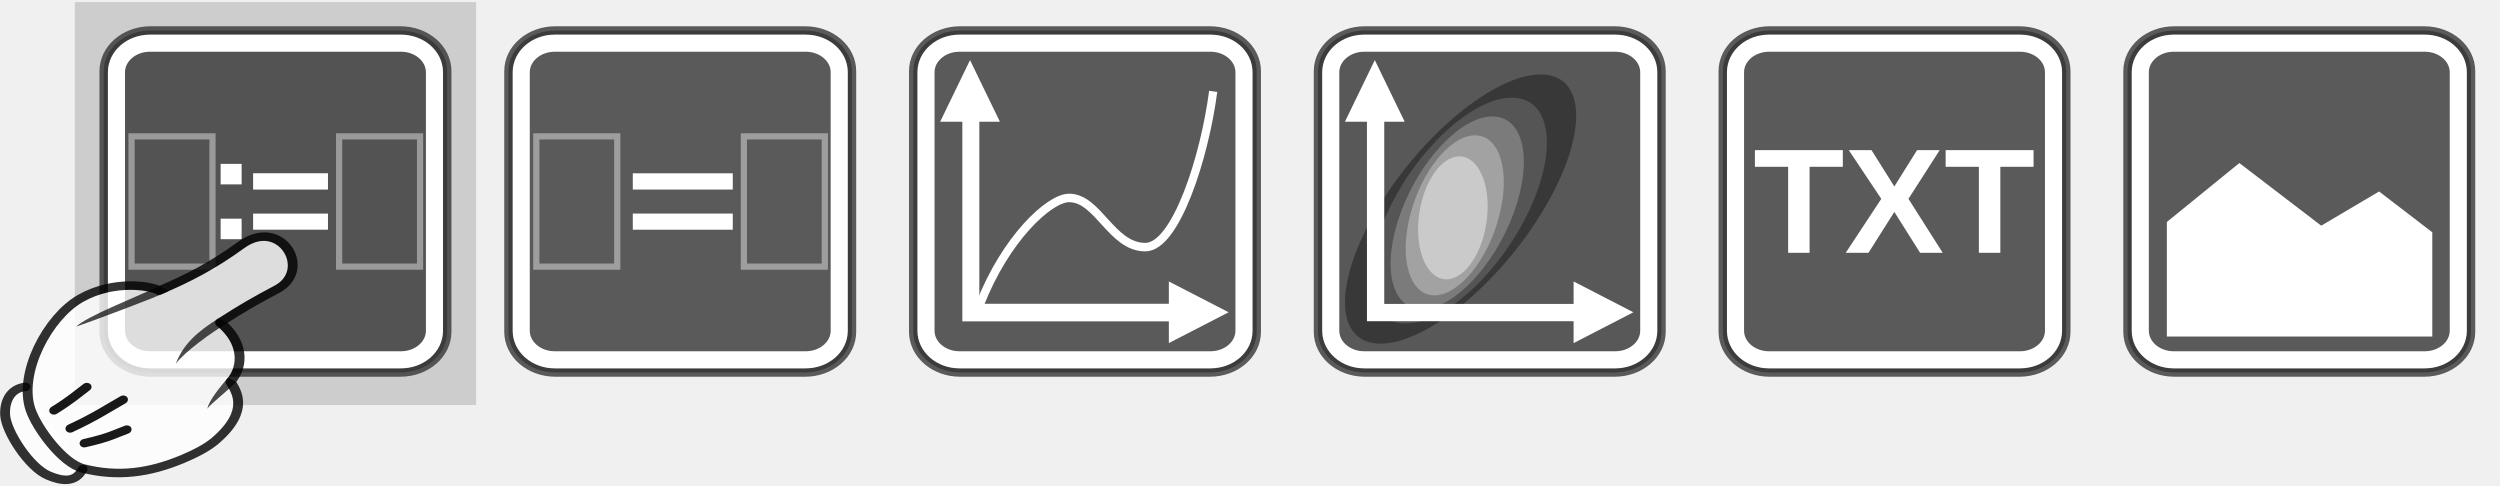
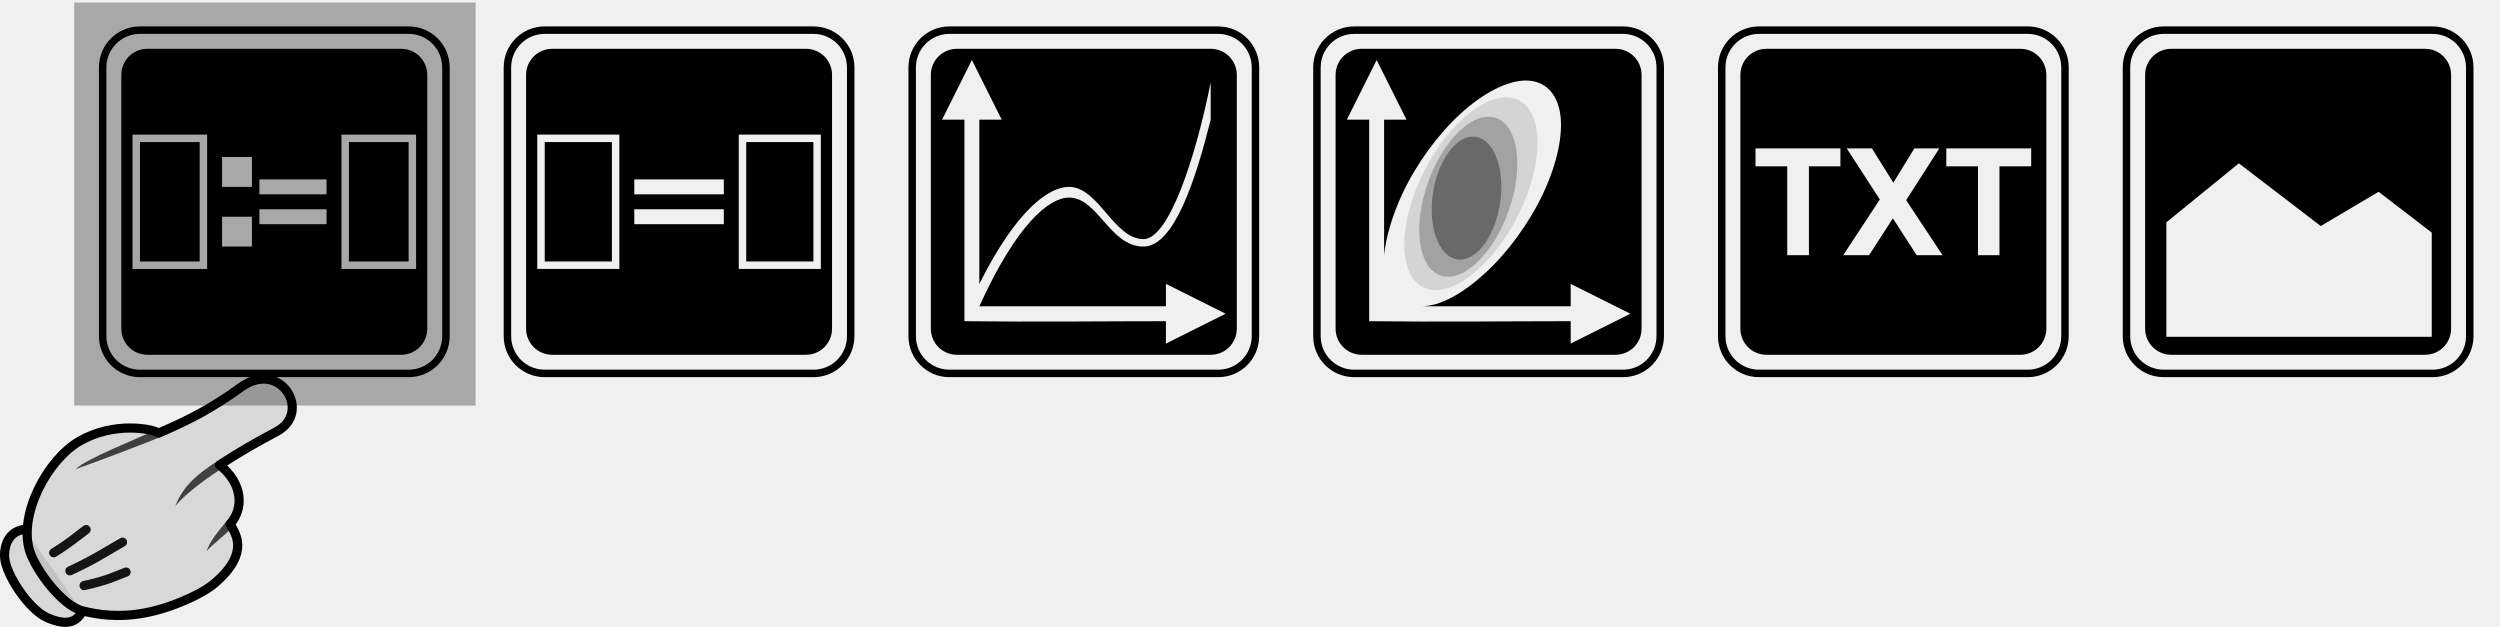
- <svg xmlns="http://www.w3.org/2000/svg" version="1.1" width="335" height="65" id="svg11300">
+ <svg xmlns="http://www.w3.org/2000/svg" version="1.1" width="335" height="84" id="svg11300">
  <defs id="defs3" />
-   <rect width="53.779" height="54" rx="0" ry="0" x="10.022" y="0.281" id="rect3644" style="fill:#cdcdcd;fill-opacity:1;stroke:none" />
-   <g transform="translate(12.83047,1.000721)" id="g3139">
-     <rect width="46.014" height="45.816" rx="6.265" ry="5.442" x="1.074" y="3.092" id="rect11518" style="color:#000000;fill:#353535;fill-opacity:0.8;fill-rule:evenodd;stroke:#353535;stroke-width:1.146;stroke-linejoin:bevel;stroke-miterlimit:10;stroke-opacity:0.8" />
-     <rect width="42.613" height="42.43" rx="4.487" ry="3.898" x="2.775" y="4.785" id="rect11528" style="color:#000000;fill:none;stroke:#ffffff;stroke-width:2.292;stroke-linejoin:bevel;stroke-miterlimit:10" />
-     <text x="14.814" y="31.049" id="text3080" xml:space="preserve" style="font-size:20px;font-style:normal;font-variant:normal;font-weight:bold;font-stretch:normal;text-align:start;line-height:125%;writing-mode:lr-tb;text-anchor:start;fill:#ffffff;fill-opacity:1;stroke:none;font-family:Arial;-inkscape-font-specification:Arial Bold">
-       <tspan x="14.814" y="31.049" id="tspan3082">:</tspan>
-     </text>
-     <text x="20.258" y="32.621" id="text3080-5" xml:space="preserve" style="font-size:20px;font-style:normal;font-variant:normal;font-weight:bold;font-stretch:normal;text-align:start;line-height:125%;writing-mode:lr-tb;text-anchor:start;fill:#ffffff;fill-opacity:1;stroke:none;font-family:Arial;-inkscape-font-specification:Arial Bold">
-       <tspan x="20.258" y="32.621" id="tspan3082-6">=</tspan>
-     </text>
-     <rect width="10.846" height="17.456" rx="5.034" ry="0" x="4.797" y="17.272" id="rect3926" style="opacity:0.9;fill:none;stroke:#ffffff;stroke-width:0.832;stroke-linecap:round;stroke-linejoin:miter;stroke-miterlimit:4;stroke-opacity:0.456;stroke-dasharray:none;stroke-dashoffset:0" />
-     <rect width="10.846" height="17.456" rx="5.034" ry="0" x="32.611" y="17.272" id="rect3926-3" style="opacity:0.9;fill:none;stroke:#ffffff;stroke-width:0.832;stroke-linecap:round;stroke-linejoin:miter;stroke-miterlimit:4;stroke-opacity:0.456;stroke-dasharray:none;stroke-dashoffset:0" />
+   <rect width="53.779" height="54" rx="0" ry="0" x="9.947" y="0.339" id="rect3644" style="fill:#000000;fill-opacity:0.302;stroke:none" />
+   <g transform="translate(12.75626,3.039916)" id="g11">
+     <path d="M 7,3.5 C 5.061,3.5 3.5,5.061 3.5,7 v 34 c 0,1.939 1.561,3.5 3.5,3.5 h 34 c 1.939,0 3.5,-1.561 3.5,-3.5 V 7 C 44.5,5.061 42.939,3.5 41,3.5 Z M 5,15 H 15 V 33 H 5 Z m 28,0 H 43 V 33 H 33 Z M 6,16 v 16 h 8 V 16 Z m 28,0 v 16 h 8 V 16 Z m -17,2 h 4 v 4 h -4 z m 5,3 h 9 v 2 h -9 z m 0,4 h 9 v 2 h -9 z m -5,1 h 4 v 4 h -4 z" id="rect11528-8-6" style="color:#000000;fill:#000000;fill-opacity:1;stroke:none" />
+     <path d="M 6,0.5 C 2.953,0.5 0.5,2.953 0.5,6 v 36 c 0,3.047 2.453,5.5 5.5,5.5 h 36 c 3.047,0 5.5,-2.453 5.5,-5.5 V 6 C 47.5,2.953 45.047,0.5 42,0.5 Z m 0,1 h 36 c 2.493,0 4.5,2.007 4.5,4.5 v 36 c 0,2.493 -2.007,4.5 -4.5,4.5 H 6 C 3.507,46.5 1.5,44.493 1.5,42 V 6 C 1.5,3.507 3.507,1.5 6,1.5 Z" id="rect11518-1" style="color:#000000;fill:#000000;fill-opacity:1;fill-rule:evenodd;stroke:none" />
  </g>
-   <g transform="translate(67.06875,3.000721)" id="g3149">
-     <rect width="46.014" height="45.816" rx="6.265" ry="5.442" x="1.074" y="1.092" id="rect11518-9" style="color:#000000;fill:#353535;fill-opacity:0.8;fill-rule:evenodd;stroke:#353535;stroke-width:1.146;stroke-linejoin:bevel;stroke-miterlimit:10;stroke-opacity:0.8" />
-     <rect width="42.613" height="42.43" rx="4.487" ry="3.898" x="2.775" y="2.785" id="rect11528-9" style="color:#000000;fill:none;stroke:#ffffff;stroke-width:2.292;stroke-linejoin:bevel;stroke-miterlimit:10" />
-     <text x="14.386" y="35.384" transform="scale(1.155537,0.8653985)" id="text3080-5-3" xml:space="preserve" style="font-size:23.111px;font-style:normal;font-variant:normal;font-weight:bold;font-stretch:normal;text-align:start;line-height:125%;writing-mode:lr-tb;text-anchor:start;fill:#ffffff;fill-opacity:1;stroke:none;font-family:Arial;-inkscape-font-specification:Arial Bold">
-       <tspan x="14.386" y="35.384" id="tspan3082-6-9">=</tspan>
-     </text>
-     <rect width="10.846" height="17.456" rx="5.034" ry="0" x="4.797" y="15.272" id="rect3926-5" style="opacity:0.9;fill:none;stroke:#ffffff;stroke-width:0.832;stroke-linecap:round;stroke-linejoin:miter;stroke-miterlimit:4;stroke-opacity:0.456;stroke-dasharray:none;stroke-dashoffset:0" />
-     <rect width="10.846" height="17.456" rx="5.034" ry="0" x="32.611" y="15.272" id="rect3926-3-9" style="opacity:0.9;fill:none;stroke:#ffffff;stroke-width:0.832;stroke-linecap:round;stroke-linejoin:miter;stroke-miterlimit:4;stroke-opacity:0.456;stroke-dasharray:none;stroke-dashoffset:0" />
+   <g id="g816" transform="translate(66.99426,3.039916)">
+     <path style="color:#000000;fill:#000000;fill-opacity:1;stroke:none" id="rect11528-8-4" d="M 7,3.5 C 5.061,3.5 3.5,5.061 3.5,7 v 34 c 0,1.939 1.561,3.5 3.5,3.5 h 34 c 1.939,0 3.5,-1.561 3.5,-3.5 V 7 C 44.5,5.061 42.939,3.5 41,3.5 Z M 5,15 H 16 V 33 H 5 Z m 27,0 H 43 V 33 H 32 Z M 6,16 v 16 h 9 V 16 Z m 27,0 v 16 h 9 V 16 Z m -15,5 h 12 v 2 H 18 Z m 0,4 h 12 v 2 H 18 Z" />
+     <path style="color:#000000;fill:#000000;fill-opacity:1;fill-rule:evenodd;stroke:none" id="rect11518" d="M 6,0.5 C 2.953,0.5 0.5,2.953 0.5,6 v 36 c 0,3.047 2.453,5.5 5.5,5.5 h 36 c 3.047,0 5.5,-2.453 5.5,-5.5 V 6 C 47.5,2.953 45.047,0.5 42,0.5 Z m 0,1 h 36 c 2.493,0 4.5,2.007 4.5,4.5 v 36 c 0,2.493 -2.007,4.5 -4.5,4.5 H 6 C 3.507,46.5 1.5,44.493 1.5,42 V 6 C 1.5,3.507 3.507,1.5 6,1.5 Z" />
  </g>
-   <g transform="translate(121.307,3.014216)" id="g3242">
-     <rect width="46.014" height="45.816" rx="6.265" ry="5.442" x="1.074" y="1.078" id="rect11518-8" style="color:#000000;fill:#353535;fill-opacity:0.8;fill-rule:evenodd;stroke:#353535;stroke-width:1.146;stroke-linejoin:bevel;stroke-miterlimit:10;stroke-opacity:0.8" />
-     <rect width="42.613" height="42.43" rx="4.487" ry="3.898" x="2.775" y="2.772" id="rect11528-2" style="color:#000000;fill:none;stroke:#ffffff;stroke-width:2.292;stroke-linejoin:bevel;stroke-miterlimit:10" />
-     <g transform="matrix(1.162038,0,0,1.203316,-0.5894232,-0.8727336)" id="g3916">
-       <path d="M 9.112,32.132 C 12.047,24.828 17.089,20.281 19.383,20.263 c 3.356,-0.026 4.891,5.478 8.804,5.478 3.527,0 6.847,-10.043 7.826,-17.346" id="path9990" style="fill:none;stroke:#ffffff;stroke-width:0.945px;stroke-opacity:1" />
-       <path d="m 8.067,8.836 0,24.192 26.832,0" id="path9988" style="fill:none;stroke:#ffffff;stroke-width:1.96" />
-       <path d="m 7.975,4.914 -3.446,6.862 6.891,0 -3.446,-6.862" id="path9992" style="fill:#ffffff;fill-rule:evenodd" />
-       <path d="m 37.792,32.995 -6.891,-3.431 0,6.862 6.891,-3.431" id="path9994" style="fill:#ffffff;fill-rule:evenodd" />
-     </g>
+   <g id="g816-7" transform="translate(121.2323,3.039916)">
+     <path style="color:#000000;fill:#000000;fill-opacity:1;stroke:none" id="rect11528-8-7" d="M 7,3.5 C 5.061,3.5 3.5,5.061 3.5,7 v 34 c 0,1.939 1.561,3.5 3.5,3.5 h 34 c 1.939,0 3.5,-1.561 3.5,-3.5 V 7 C 44.5,5.061 42.939,3.5 41,3.5 Z m 2,1.5 4,8 h -3 v 22 c 5,-10 9.334,-12.979 12,-13 4,0 6,7 10,7 3.416,0 7,-11 9,-21 v 5 C 39,21 36.099,30 32,30 27.453,30 25.9,23.407 22,23.438 19.334,23.458 15,27 10,38 h 25 v -3 l 8,4 -8,4 V 40 C 26.923,40.002 17.389,40.12 8,40 V 13 H 5 Z" />
+     <path style="color:#000000;fill:#000000;fill-opacity:1;fill-rule:evenodd;stroke:none" id="rect11518-5" d="M 6,0.5 C 2.953,0.5 0.5,2.953 0.5,6 v 36 c 0,3.047 2.453,5.5 5.5,5.5 h 36 c 3.047,0 5.5,-2.453 5.5,-5.5 V 6 C 47.5,2.953 45.047,0.5 42,0.5 Z m 0,1 h 36 c 2.493,0 4.5,2.007 4.5,4.5 v 36 c 0,2.493 -2.007,4.5 -4.5,4.5 H 6 C 3.507,46.5 1.5,44.493 1.5,42 V 6 C 1.5,3.507 3.507,1.5 6,1.5 Z" />
  </g>
-   <g transform="translate(175.5453,3.014216)" id="g3345">
-     <path d="m 26,29.076 a 10.381,18.076 0 1 1 -20.763,0 10.381,18.076 0 1 1 20.763,0 z" transform="matrix(1.076326,0,-0.5934177,0.9978903,20.61734,-4.014929)" id="path2911" style="fill:#353535;fill-opacity:0.843;stroke:none" />
-     <rect width="46.014" height="45.816" rx="6.265" ry="5.442" x="1.074" y="1.078" id="rect11518-7" style="color:#000000;fill:#323232;fill-opacity:0.8;fill-rule:evenodd;stroke:#353535;stroke-width:1.146;stroke-linejoin:bevel;stroke-miterlimit:10;stroke-opacity:0.8" />
-     <path d="m 26,29.076 a 10.381,18.076 0 1 1 -20.763,0 10.381,18.076 0 1 1 20.763,0 z" transform="matrix(0.9088726,0,-0.3932702,0.836996,17.1642,0.8649529)" id="path2911-3" style="fill:#5a5a5a;fill-opacity:0.843;stroke:none" />
-     <path d="m 26,29.076 a 10.381,18.076 0 1 1 -20.763,0 10.381,18.076 0 1 1 20.763,0 z" transform="matrix(0.7301465,0,-0.2609687,0.7140775,15.90574,4.734754)" id="path2911-3-5" style="fill:#828282;fill-opacity:0.843;stroke:none" />
-     <path d="m 26,29.076 a 10.381,18.076 0 1 1 -20.763,0 10.381,18.076 0 1 1 20.763,0 z" transform="matrix(0.5761732,0,-0.1504096,0.5929307,14.76545,8.601075)" id="path2911-3-5-0-5" style="fill:#aaaaaa;fill-opacity:0.843;stroke:none" />
-     <path d="m 26,29.076 a 10.381,18.076 0 1 1 -20.763,0 10.381,18.076 0 1 1 20.763,0 z" transform="matrix(0.4411507,0,-0.04811202,0.4557463,13.64951,12.9256)" id="path2911-3-5-0" style="fill:#d2d2d2;fill-opacity:0.843;stroke:none" />
-     <rect width="42.613" height="42.43" rx="4.487" ry="3.898" x="2.775" y="2.772" id="rect11528-1" style="color:#000000;fill:none;stroke:#ffffff;stroke-width:2.292;stroke-linejoin:bevel;stroke-miterlimit:10" />
-     <path d="m 8.785,9.76 0,29.11 31.179,0" id="path9988-8" style="fill:none;stroke:#ffffff;stroke-width:2.317" />
-     <path d="m 8.678,5.041 -4.004,8.257 8.008,0 -4.004,-8.257" id="path9992-3" style="fill:#ffffff;fill-rule:evenodd" />
-     <path d="m 43.326,38.831 -8.008,-4.128 0,8.257 8.008,-4.128" id="path9994-1" style="fill:#ffffff;fill-rule:evenodd" />
+   <g id="g822" transform="translate(175.4703,3.039916)">
+     <path style="color:#000000;fill:#000000;fill-opacity:1;stroke:none" id="rect11528-8-48" d="M 7,3.5 C 5.061,3.5 3.5,5.061 3.5,7 v 34 c 0,1.939 1.561,3.5 3.5,3.5 h 34 c 1.939,0 3.5,-1.561 3.5,-3.5 V 7 C 44.5,5.061 42.939,3.5 41,3.5 Z M 9,5 13,13 H 10 V 31.094 C 10.27,28.6 11.165,25.65 12.469,22.875 14.33,18.914 17.187,14.988 20.25,12.188 23.313,9.387 26.53,7.75 29,7.75 c 2.47,0 4.163,1.637 4.594,4.438 0.431,2.801 -0.42,6.727 -2.281,10.688 -1.861,3.961 -4.719,7.887 -7.781,10.688 C 20.469,36.363 17.47,38 15,38 h 20 v -3 l 8,4 -8,4 V 40 C 26.923,40.002 17.389,40.12 8,40 V 13 H 5 Z m 6,33 z m -5,-6.906 z" />
+     <path style="color:#000000;fill:#000000;fill-opacity:1;fill-rule:evenodd;stroke:none" id="rect11518-12" d="M 6,0.5 C 2.953,0.5 0.5,2.953 0.5,6 v 36 c 0,3.047 2.453,5.5 5.5,5.5 h 36 c 3.047,0 5.5,-2.453 5.5,-5.5 V 6 C 47.5,2.953 45.047,0.5 42,0.5 Z m 0,1 h 36 c 2.493,0 4.5,2.007 4.5,4.5 v 36 c 0,2.493 -2.007,4.5 -4.5,4.5 H 6 C 3.507,46.5 1.5,44.493 1.5,42 V 6 C 1.5,3.507 3.507,1.5 6,1.5 Z" />
+     <path style="fill:#000000;fill-opacity:0.118;stroke:none" id="path2911-3-5-8" d="m 29.19,22.976 a 6.954,14.07 27.244 0 1 -15.16,0 6.954,14.07 27.244 1 1 15.16,0 z" />
+     <path style="fill:#000000;fill-opacity:0.235;stroke:none" id="path2911-3-5-0-5-9" d="m 27.261,23.32 a 5.729,11.19 19.552 0 1 -11.963,0 5.729,11.19 19.552 1 1 11.963,0 z" />
+     <path style="fill:#000000;fill-opacity:0.353;stroke:none" id="path2911-3-5-0-3" d="m 25.609,23.656 a 4.544,8.304 8.627 0 1 -9.159,0 4.544,8.304 8.627 1 1 9.159,0 z" />
  </g>
-   <g transform="translate(229.8649,3.000721)" id="g3448">
-     <rect width="46.014" height="45.816" rx="6.265" ry="5.442" x="0.993" y="1.092" id="rect11518-6" style="color:#000000;fill:#353535;fill-opacity:0.8;fill-rule:evenodd;stroke:#353535;stroke-width:1.146;stroke-linejoin:bevel;stroke-miterlimit:10;stroke-opacity:0.8" />
-     <rect width="42.613" height="42.43" rx="4.487" ry="3.898" x="2.693" y="2.785" id="rect11528-21" style="color:#000000;fill:none;stroke:#ffffff;stroke-width:2.292;stroke-linejoin:bevel;stroke-miterlimit:10" />
-     <text x="5.074" y="30.88" id="text3080-4" xml:space="preserve" style="font-size:20px;font-style:normal;font-variant:normal;font-weight:bold;font-stretch:normal;text-align:start;line-height:125%;writing-mode:lr-tb;text-anchor:start;fill:#ffffff;fill-opacity:1;stroke:none;font-family:Arial;-inkscape-font-specification:Arial Bold">
-       <tspan x="5.074" y="30.88" id="tspan3082-5">TXT</tspan>
-     </text>
+   <g transform="translate(-29.89348,-68.93611)" id="g914">
+     <path style="color:#000000;fill:#000000;fill-opacity:1;stroke:none" id="rect11528-8-8" d="m 266.603,75.476 c -1.939,0 -3.5,1.561 -3.5,3.5 v 34 c 0,1.939 1.561,3.5 3.5,3.5 h 34 c 1.939,0 3.5,-1.561 3.5,-3.5 V 78.976 c 0,-1.939 -1.561,-3.5 -3.5,-3.5 z m -1.469,13.344 h 11.375 v 2.406 h -4.219 v 11.906 h -2.906 V 91.226 h -4.25 z m 12.219,0 h 3.375 l 2.875,4.594 2.812,-4.594 h 3.344 l -4.438,6.938 4.875,7.375 h -3.469 l -3.188,-4.938 -3.188,4.938 h -3.469 l 4.906,-7.469 z m 13.344,0 h 11.375 v 2.406 h -4.25 v 11.906 h -2.875 V 91.226 h -4.25 z" />
+     <path style="color:#000000;fill:#000000;fill-opacity:1;fill-rule:evenodd;stroke:none" id="rect11518-0" d="m 265.603,72.476 c -3.047,0 -5.5,2.453 -5.5,5.5 v 36 c 0,3.047 2.453,5.5 5.5,5.5 h 36 c 3.047,0 5.5,-2.453 5.5,-5.5 V 77.976 c 0,-3.047 -2.453,-5.5 -5.5,-5.5 z m 0,1 h 36 c 2.493,0 4.5,2.007 4.5,4.5 v 36 c 0,2.493 -2.007,4.5 -4.5,4.5 h -36 c -2.493,0 -4.5,-2.007 -4.5,-4.5 V 77.976 c 0,-2.493 2.007,-4.5 4.5,-4.5 z" />
  </g>
-   <g transform="translate(284.0219,3.000721)" id="g3525">
-     <rect width="46.014" height="45.816" rx="6.265" ry="5.442" x="1.074" y="1.092" id="rect11518-4" style="color:#000000;fill:#353535;fill-opacity:0.8;fill-rule:evenodd;stroke:#353535;stroke-width:1.146;stroke-linejoin:bevel;stroke-miterlimit:10;stroke-opacity:0.8" />
-     <rect width="42.613" height="42.43" rx="4.487" ry="3.898" x="2.775" y="2.785" id="rect11528-8" style="color:#000000;fill:none;stroke:#ffffff;stroke-width:2.292;stroke-linejoin:bevel;stroke-miterlimit:10" />
-     <polygon points="226.755,456.162 226.755,443.662 220.074,438.766 212.808,442.867 202.527,435.355 193.422,442.424 193.422,456.162 " transform="matrix(1.067119,0,0,1.117301,-200.0693,-467.5764)" id="polygon5611" style="fill:#ffffff;fill-opacity:1" />
+   <g id="g816-8" transform="translate(283.9473,3.039916)">
+     <path style="color:#000000;fill:#000000;fill-opacity:1;stroke:none" id="rect11528-8-62" d="M 7,3.5 C 5.061,3.5 3.5,5.061 3.5,7 v 34 c 0,1.939 1.561,3.5 3.5,3.5 h 34 c 1.939,0 3.5,-1.561 3.5,-3.5 V 7 C 44.5,5.061 42.939,3.5 41,3.5 Z m 9.062,15.344 10.969,8.406 7.75,-4.594 7.125,5.469 V 42.094 H 6.344 V 26.75 Z" />
+     <path style="color:#000000;fill:#000000;fill-opacity:1;fill-rule:evenodd;stroke:none" id="rect11518-8" d="M 6,0.5 C 2.953,0.5 0.5,2.953 0.5,6 v 36 c 0,3.047 2.453,5.5 5.5,5.5 h 36 c 3.047,0 5.5,-2.453 5.5,-5.5 V 6 C 47.5,2.953 45.047,0.5 42,0.5 Z m 0,1 h 36 c 2.493,0 4.5,2.007 4.5,4.5 v 36 c 0,2.493 -2.007,4.5 -4.5,4.5 H 6 C 3.507,46.5 1.5,44.493 1.5,42 V 6 C 1.5,3.507 3.507,1.5 6,1.5 Z" />
  </g>
-   <g transform="matrix(0.1819176,0.2233643,-0.2695849,0.1708351,282.1428,-139.2022)" id="g3915-6-3-7">
-     <path d="m 89.471,1065.9 c 3.727,6.126 -0.484,10.049 -6.16,12.947 -8.03,4.099 -27.898,2.102 -34.7,-2.014 -6.243,-3.777 -9.013,-9.35 -6.04,-14.184" id="path3894-6-5-0" style="opacity:0.8;fill:#ffffff;stroke:#000000;stroke-width:4.061;stroke-linecap:round;stroke-linejoin:round" />
-     <path d="m 21.354,1021 c -0.857,15.682 13.892,40.298 31.364,46.018 9.022,2.954 29.326,3.846 36.494,-1.431 12.273,-9.037 18.48,-20.686 21.285,-35.088 0.994,-5.105 1.707,-10.986 0.957,-15.702 -3.19,-20.064 -14.951,-20.048 -19.514,-20.76 -2.727,-8.725 -12.699,-15.044 -26.068,-12.391 -0.103,-10.746 0.226,-17.365 1.112,-27.536 1.483,-17.013 -27.986,-20.845 -26.491,-0.012 1.018,14.187 0.027,25.675 -2.499,39 -3.45,1.038 -15.746,11.529 -16.641,27.901 z" id="path3112-2-1-9" style="opacity:0.8;fill:#ffffff;fill-opacity:1;stroke:#000000;stroke-width:4.061;stroke-linecap:round;stroke-linejoin:round;stroke-opacity:1" />
-     <path d="m 63.838,981.04 c 0.031,10.253 1.215,18.225 7.226,26.105 -2.509,-6.575 -3.369,-19.666 -3.177,-27.939 z" id="path3882-6-0-9" style="text-indent:0;text-transform:none;block-progression:tb;opacity:0.7;color:#000000" />
-     <path d="m 93.471,992.23 -3.809,1.486 c 1.929,5.577 4.051,11.842 7.114,15.183 -1.08,-2.605 -2.077,-11.978 -3.305,-16.669 z" id="path3884-6-5-0" style="text-indent:0;text-transform:none;block-progression:tb;opacity:0.7;color:#000000" />
-     <path d="m 79.642,1058.3 c 4.037,-9.678 3.976,-12.465 5.195,-17.405" id="path3886-8-8-3" style="opacity:0.9;fill:none;stroke:#000000;stroke-width:4.061;stroke-linecap:round;stroke-linejoin:round" />
-     <path d="m 70.26,1059 c 1.692,-11.475 1.424,-17.152 1.855,-24.898" id="path3888-4-1-5" style="opacity:0.9;fill:none;stroke:#000000;stroke-width:4.061;stroke-linecap:round;stroke-linejoin:round" />
-     <path d="m 59.041,1059.5 c 0.097,-7.981 -0.599,-11.754 -1.049,-16.831" id="path3890-1-7-5" style="opacity:0.9;fill:none;stroke:#000000;stroke-width:4.061;stroke-linecap:round;stroke-linejoin:round" />
-     <path d="m 36.249,991.71 c -1.703,12.092 -6.197,31.682 -4.811,38.213 1.185,-3.99 8.356,-33.636 9.133,-39.703 z" id="path3892-0-5-3" style="text-indent:0;text-transform:none;block-progression:tb;opacity:0.7;color:#000000" />
+   <g transform="translate(-336.8773,-35.80982)" id="g1650-3">
+     <path d="m 347.881,117.772 c -0.974,1.879 -2.797,1.609 -4.611,0.836 -2.566,-1.093 -5.642,-5.872 -5.77,-8.095 -0.117,-2.04 0.881,-3.61 2.725,-3.772" id="path3894-6-5-0-6" style="opacity:1;fill:#000000;fill-opacity:0.1;stroke:#000000;stroke-width:1.227;stroke-linecap:round;stroke-linejoin:round" />
+     <path d="m 347.594,94.886 c -4.384,2.488 -8.337,9.987 -6.7,14.867 0.845,2.52 4.298,7.207 7.025,7.907 4.669,1.198 8.938,0.594 13.331,-1.24 1.557,-0.65 3.272,-1.496 4.407,-2.469 4.829,-4.14 2.685,-6.764 2.047,-7.905 1.856,-2.1 1.745,-5.407 -1.402,-7.939 2.878,-1.859 4.722,-2.916 7.626,-4.456 4.856,-2.575 0.528,-9.812 -4.816,-5.919 -3.639,2.651 -6.917,4.392 -10.968,6.104 -0.907,-0.593 -5.973,-1.548 -10.549,1.049 z" id="path3112-2-1-9-7" style="opacity:1;fill:#060606;fill-opacity:0.1;stroke:#000000;stroke-width:1.227;stroke-linecap:round;stroke-linejoin:round;stroke-opacity:1" />
+     <path d="m 366.095,97.549 c -2.758,1.758 -4.692,3.385 -5.723,6.074 1.316,-1.684 4.689,-4.112 6.954,-5.483 z" id="path3882-6-0-9-5" style="color:#000000;text-indent:0;text-transform:none;opacity:0.7;stroke-width:0.302" />
+     <path d="m 368.469,106.08 -1.094,-0.597 c -1.153,1.384 -2.455,2.928 -2.799,4.183 0.506,-0.686 2.851,-2.51 3.893,-3.586 z" id="path3884-6-5-0-3" style="color:#000000;text-indent:0;text-transform:none;opacity:0.7;stroke-width:0.302" />
+     <path d="m 348.142,114.278 c 3.344,-0.752 4.084,-1.241 5.637,-1.813" id="path3886-8-8-3-5" style="opacity:0.9;fill:none;stroke:#000000;stroke-width:1.227;stroke-linecap:round;stroke-linejoin:round" />
+     <path d="m 346.246,112.302 c 3.401,-1.582 4.883,-2.612 7.05,-3.839" id="path3888-4-1-5-6" style="opacity:0.9;fill:none;stroke:#000000;stroke-width:1.227;stroke-linecap:round;stroke-linejoin:round" />
+     <path d="m 344.071,109.881 c 2.169,-1.342 3.06,-2.142 4.347,-3.11" id="path3890-1-7-5-2" style="opacity:0.9;fill:none;stroke:#000000;stroke-width:1.227;stroke-linecap:round;stroke-linejoin:round" />
+     <path d="m 358.199,93.21 c -3.57,1.685 -9.668,4.028 -11.177,5.454 1.291,-0.417 10.588,-3.88 12.365,-4.743 z" id="path3892-0-5-3-9" style="color:#000000;text-indent:0;text-transform:none;opacity:0.7;stroke-width:0.302" />
  </g>
</svg>
